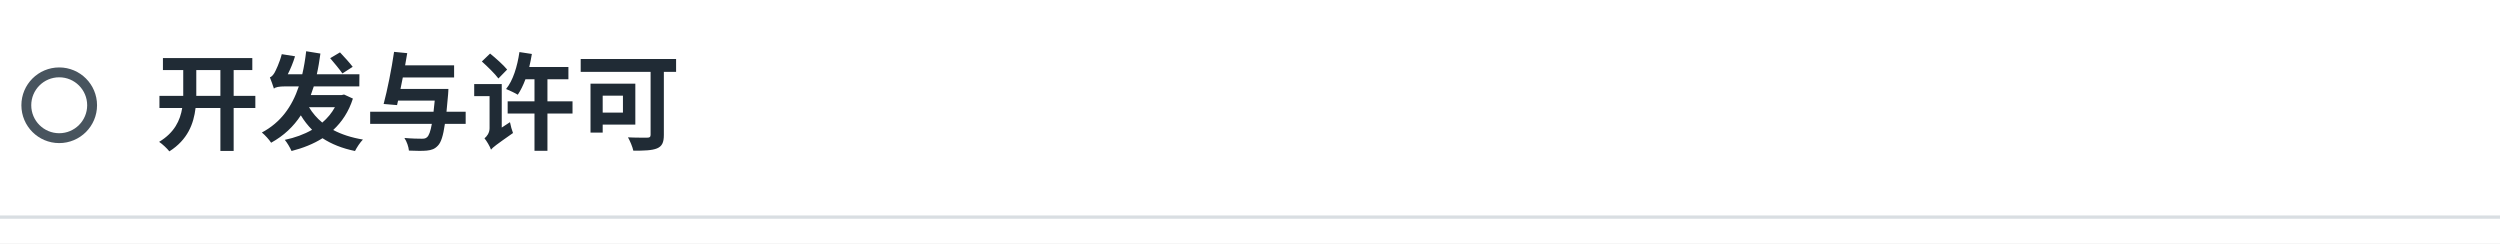
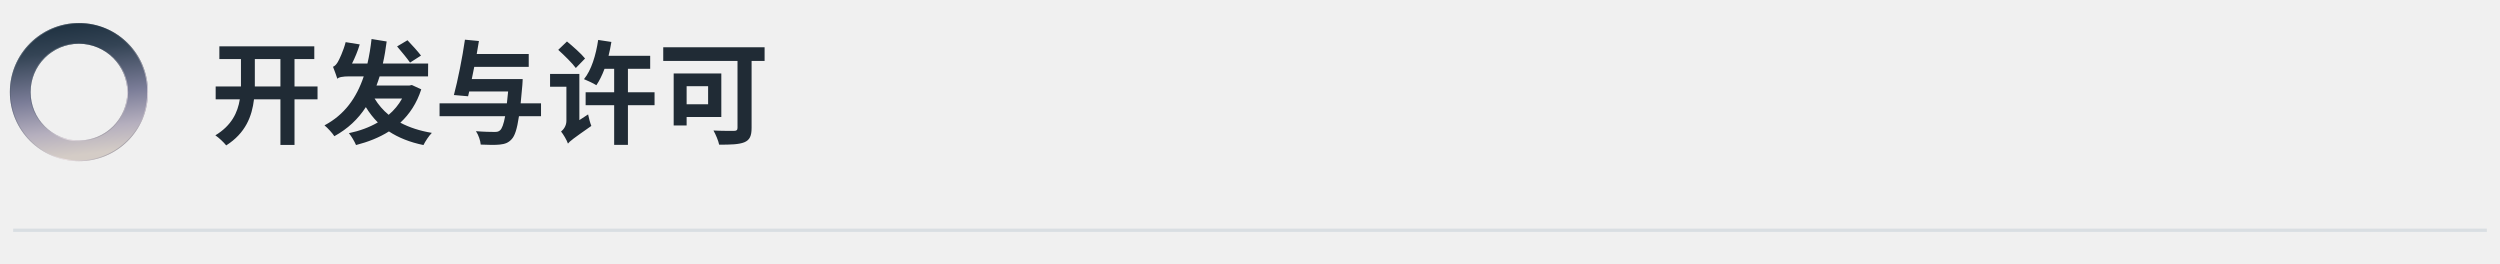
- <svg xmlns="http://www.w3.org/2000/svg" width="760" height="74" viewBox="0 0 760 74" role="img">
-   <rect width="760" height="74" fill="#fff" />
-   <circle cx="18" cy="32" r="10" fill="none" stroke="#48545e" stroke-width="3" />
-   <text x="47" y="43" font-family="Segoe UI,Microsoft YaHei,sans-serif" font-size="32" font-weight="600" fill="#202b35">开发与许可</text>
-   <path d="M0 66H760" stroke="#d9dee2" />
+ <svg xmlns="http://www.w3.org/2000/svg" width="760" height="80" viewBox="0 0 760 80" role="img" aria-labelledby="title desc">
+   <defs>
+     <linearGradient id="metal" x1="0" y1="0" x2="0.12" y2="1">
+       <stop offset="0" stop-color="#192c3b" />
+       <stop offset=".25" stop-color="#344455" />
+       <stop offset=".58" stop-color="#7b7d98" />
+       <stop offset=".82" stop-color="#b5afbe" />
+       <stop offset="1" stop-color="#d4ccc6" />
+     </linearGradient>
+     <linearGradient id="rim" x1="0" y1="0" x2=".8" y2="1">
+       <stop stop-color="#b6c0c8" stop-opacity=".65" />
+       <stop offset=".35" stop-color="#354351" stop-opacity=".35" />
+       <stop offset=".8" stop-color="#f2e8ed" stop-opacity=".85" />
+       <stop offset="1" stop-color="#787783" stop-opacity=".8" />
+     </linearGradient>
+   </defs>
+   <g transform="translate(0 4) scale(0.3)">
+     <g id="ring">
+       <path fill="url(#metal)" fill-rule="evenodd" d="M80 10a70 70 0 1 1 0 140 70 70 0 1 1 0-140Zm0 21a49 49 0 1 0 0 98 49 49 0 1 0 0-98Z" />
+       <circle cx="80" cy="80" r="69.6" fill="none" stroke="url(#rim)" stroke-width=".8" />
+       <circle cx="80" cy="80" r="49.4" fill="none" stroke="url(#rim)" stroke-width=".8" />
+     </g>
+   </g>
+   <text x="64" y="41" font-family="-apple-system,BlinkMacSystemFont,Segoe UI,Microsoft YaHei,PingFang SC,sans-serif" font-size="34" font-weight="600" fill="#202b35">开发与许可</text>
+   <path d="M4 70H756" stroke="#d9dee2" />
</svg>
